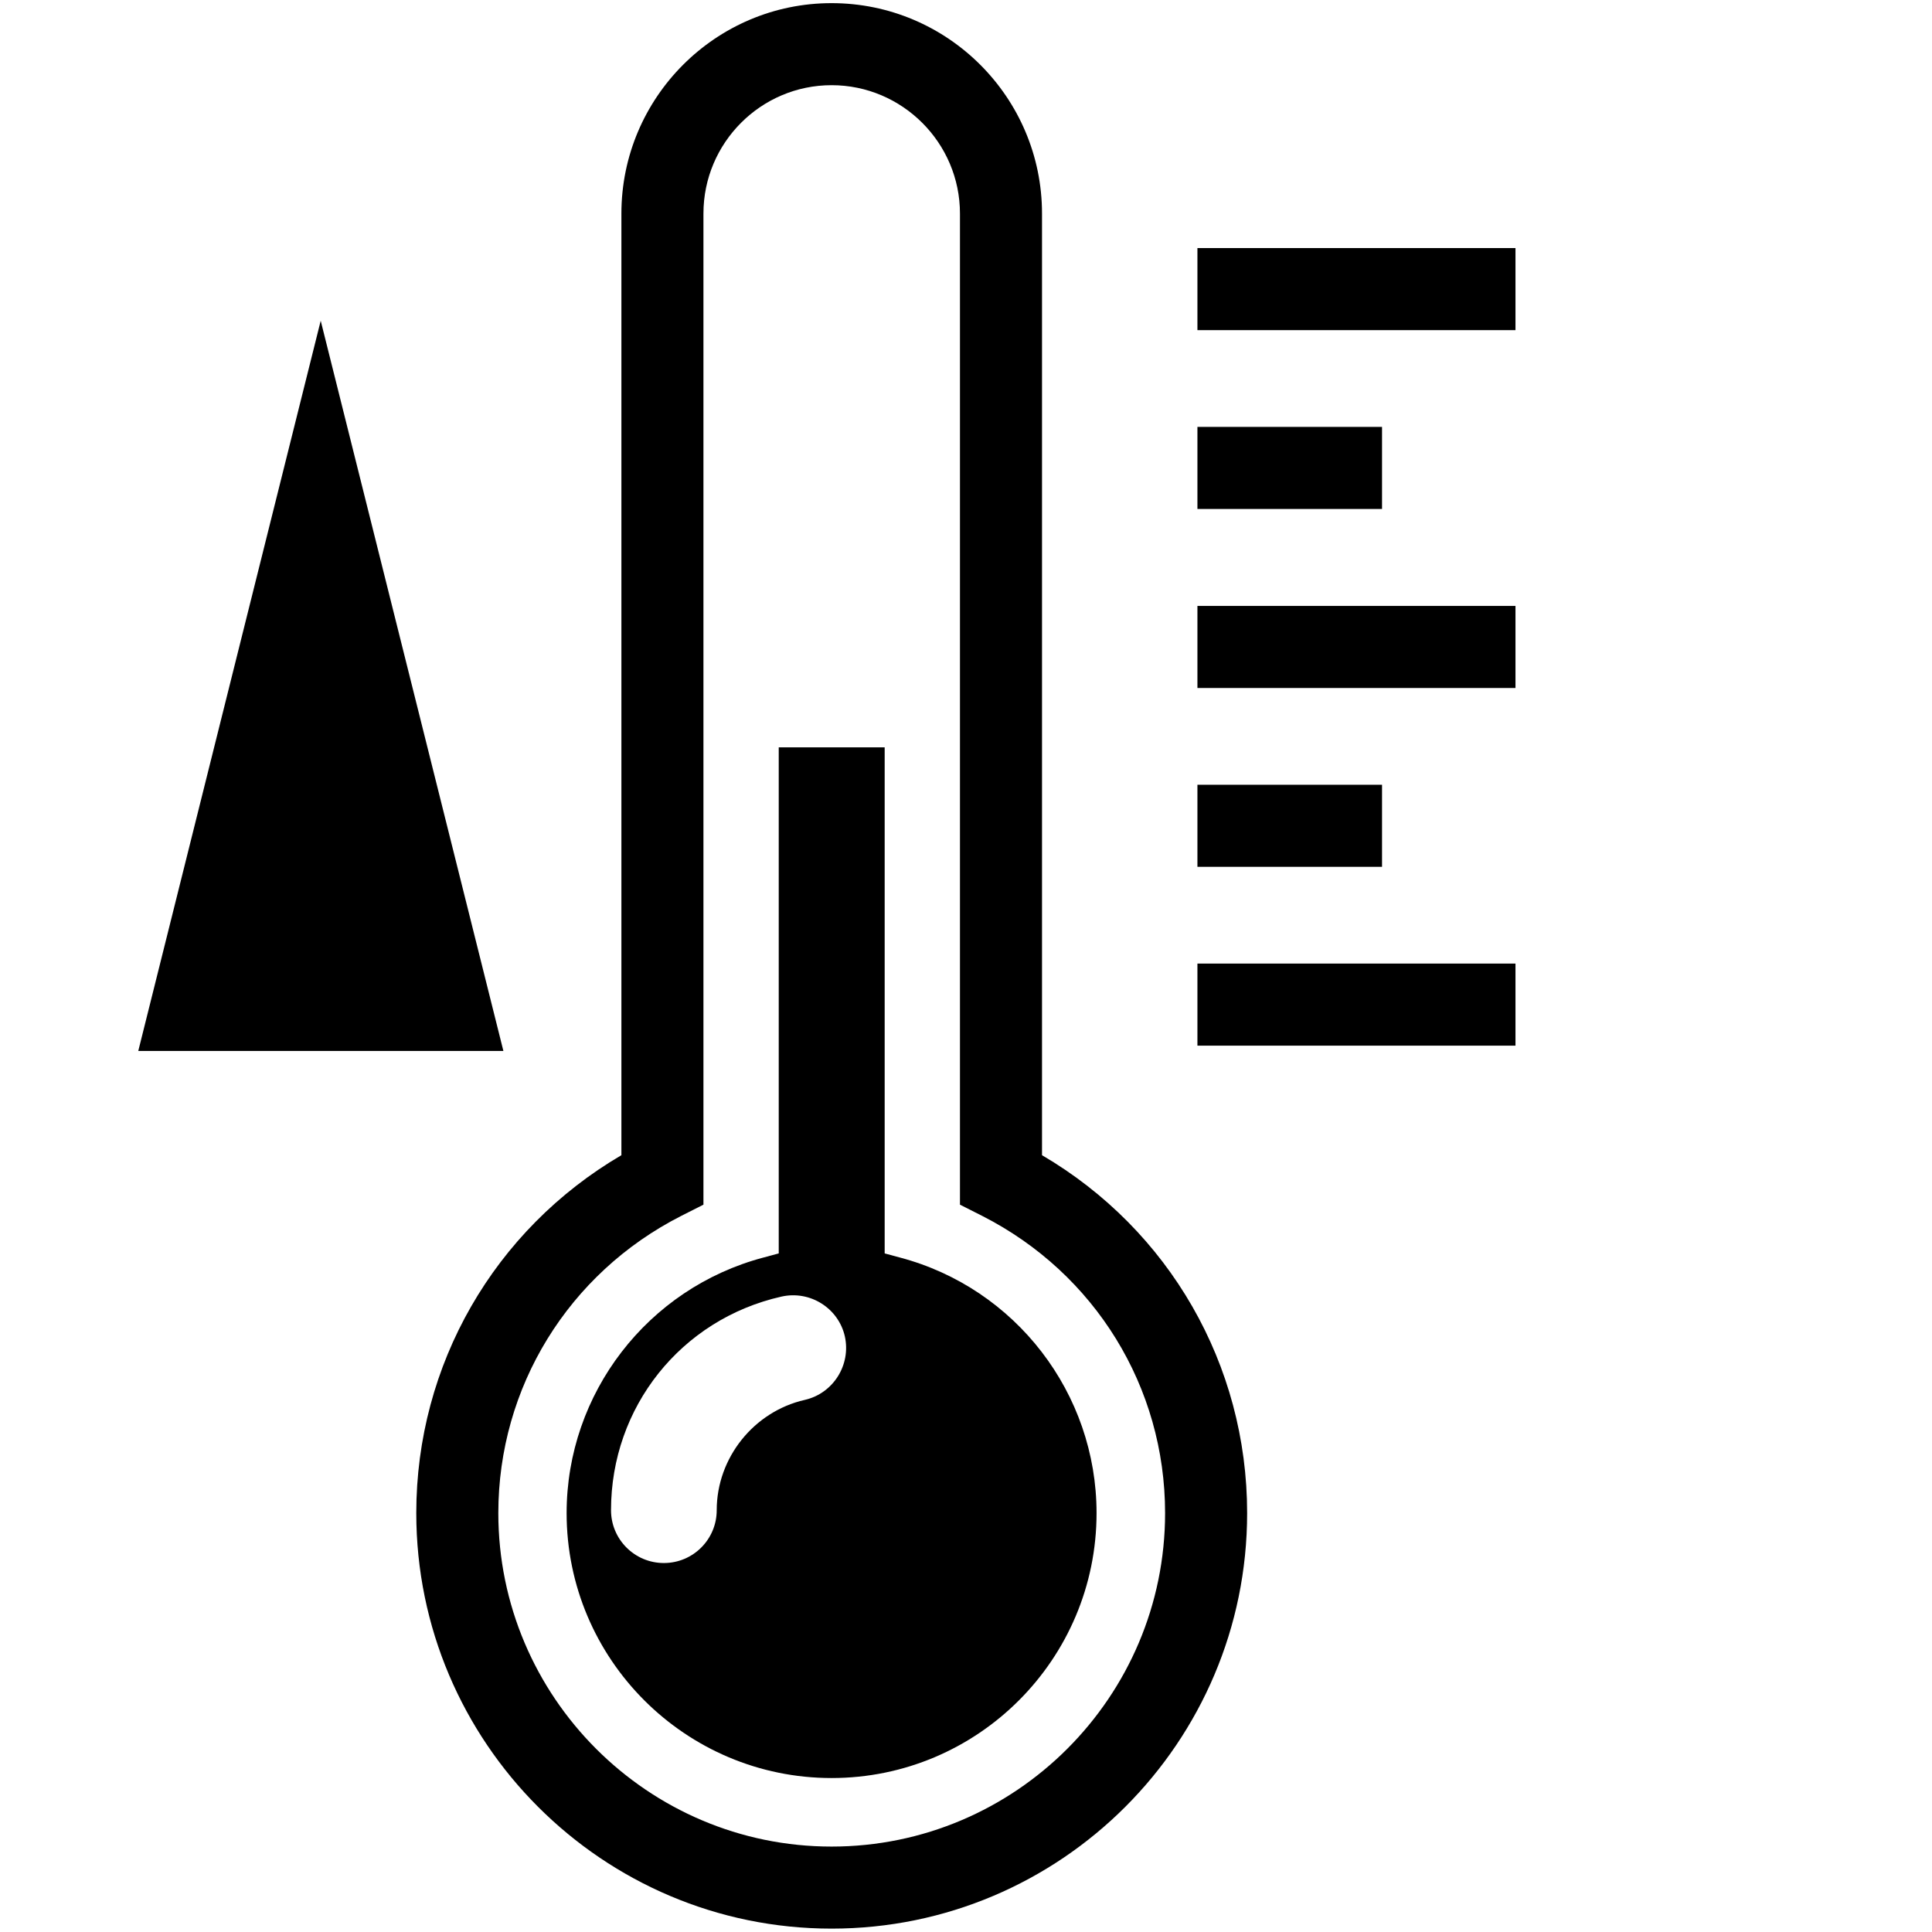
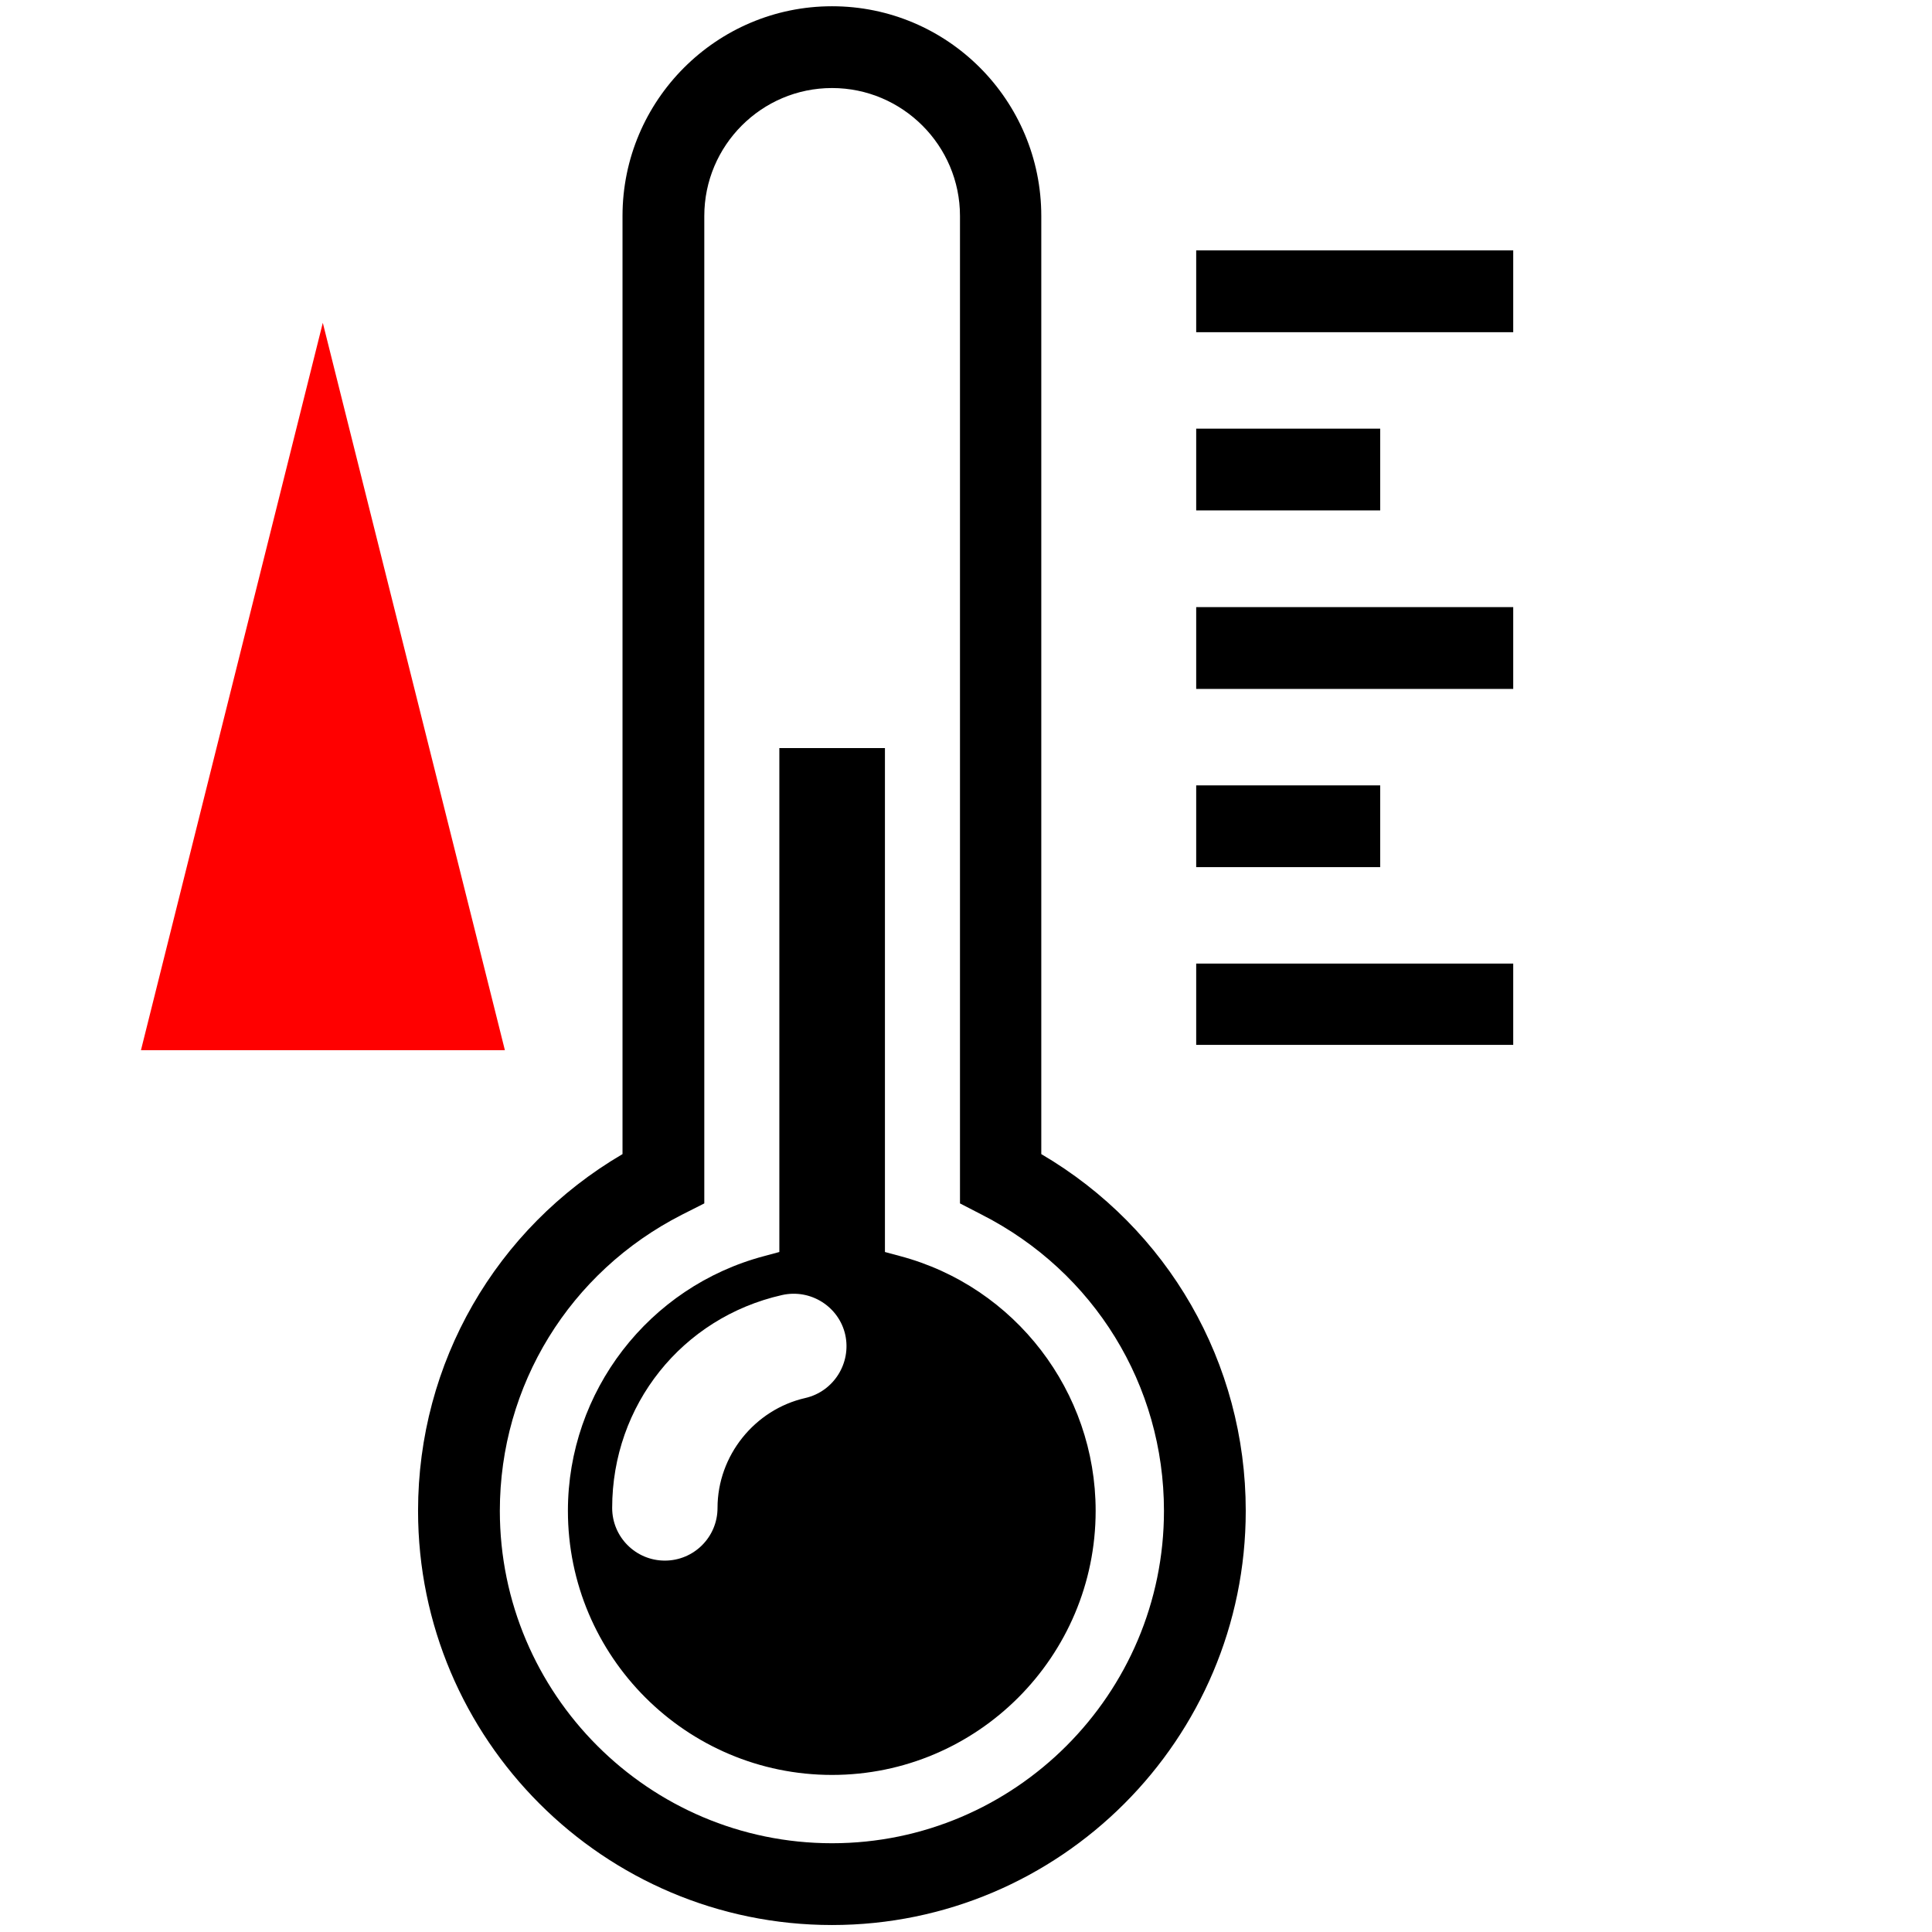
- <svg xmlns="http://www.w3.org/2000/svg" version="1.2" width="80.06mm" height="80.06mm" viewBox="0 0 8006 8006" preserveAspectRatio="xMidYMid" fill-rule="evenodd" stroke-width="28.222" stroke-linejoin="round" xml:space="preserve">
+ <svg xmlns="http://www.w3.org/2000/svg" version="1.2" width="80.32mm" height="80.32mm" viewBox="0 0 8032 8032" preserveAspectRatio="xMidYMid" fill-rule="evenodd" stroke-width="28.222" stroke-linejoin="round" xml:space="preserve">
  <defs class="ClipPathGroup">
    <clipPath id="a" clipPathUnits="userSpaceOnUse">
-       <path d="M0 0h8006v8006H0z" />
+       <path d="M0 0h8032v8032H0z" />
    </clipPath>
  </defs>
  <g class="SlideGroup">
    <g class="Slide" clip-path="url(#a)">
      <g class="Page">
-         <g class="Graphic">
-           <path class="BoundingBox" fill="none" d="M0 0h8006v8006H0z" />
-           <path d="M6280 1028v340H4962v-340h1318Zm-553 741h-765v340h765v-340Zm-765 1082h1318v-340H4962v340Zm765 401h-765v340h765v-340Zm-765 1081h1318v-340H4962v340Zm206 1937c0 950-772 1722-1722 1722-949 0-1721-772-1721-1722 0-615 323-1174 850-1483V885c0-481 391-872 871-872 481 0 872 391 872 872v3902c527 309 850 868 850 1483Zm-340 0c0-522-290-993-757-1231l-93-47V885c0-293-239-532-532-532s-531 239-531 532v4107l-93 47c-467 238-757 710-757 1231 0 762 620 1382 1381 1382 762 0 1382-620 1382-1382Zm-284 0c0 606-492 1098-1098 1098-605 0-1098-492-1098-1098 0-496 336-932 816-1059l63-17V3097h439v2097l63 17c480 127 815 563 815 1059Zm-1043-732c-26-116-143-192-263-165-416 94-706 458-706 885 0 121 98 219 219 219s219-98 219-219c0-217 154-409 365-457 118-27 192-145 166-263Z" />
-         </g>
-         <g class="com.sun.star.drawing.LineShape">
-           <path class="BoundingBox" fill="none" d="M572 1328h1515v3408H572z" />
-           <path fill="none" stroke="#000" stroke-width="811" d="M1329 4329v-75" />
-           <path d="m573 4355 756-3026 757 3026H573Z" />
+         <g class="Group">
+           <g class="com.sun.star.drawing.ClosedBezierShape">
+             <path class="BoundingBox" fill="none" d="M1737 25h4556v7980H1737z" />
+             <path d="M6291 1041v340H4973v-340h1318Zm-553 741h-765v340h765v-340Zm-765 1082h1318v-340H4973v340Zm765 401h-765v340h765v-340Zm-765 1079h1318v-338H4973v338Zm206 1937c0 950-772 1722-1720 1722-949 0-1721-772-1721-1722 0-615 323-1174 850-1483V898c0-481 391-872 871-872 481 0 870 391 870 872v3900c527 309 850 868 850 1483Zm-340 0c0-522-290-993-757-1231l-91-47V898c0-293-239-532-532-532s-531 239-531 532v4105l-93 47c-467 238-757 710-757 1231 0 762 620 1382 1381 1382 760 0 1380-620 1380-1382Zm-284 0c0 606-492 1098-1096 1098-605 0-1098-492-1098-1098 0-496 336-932 816-1059l63-17V3110h439v2095l63 17c478 127 813 563 813 1059Zm-1041-732c-26-116-143-192-263-165-416 94-706 458-706 885 0 121 98 219 219 219s219-98 219-219c0-217 154-409 365-457 118-27 192-145 166-263Z" />
+           </g>
+           <g fill="none" class="com.sun.star.drawing.LineShape">
+             <path class="BoundingBox" d="M936 3859h813v888H936z" />
+             <path stroke="#000" stroke-width="811" d="M1342 4340v-75" />
+           </g>
+           <g class="com.sun.star.drawing.PolyPolygonShape">
+             <path class="BoundingBox" fill="none" d="M585 1341h1515v3027H585z" />
+             <path fill="red" d="m586 4366 756-3024 757 3024H586Z" />
+           </g>
        </g>
      </g>
    </g>
  </g>
</svg>
